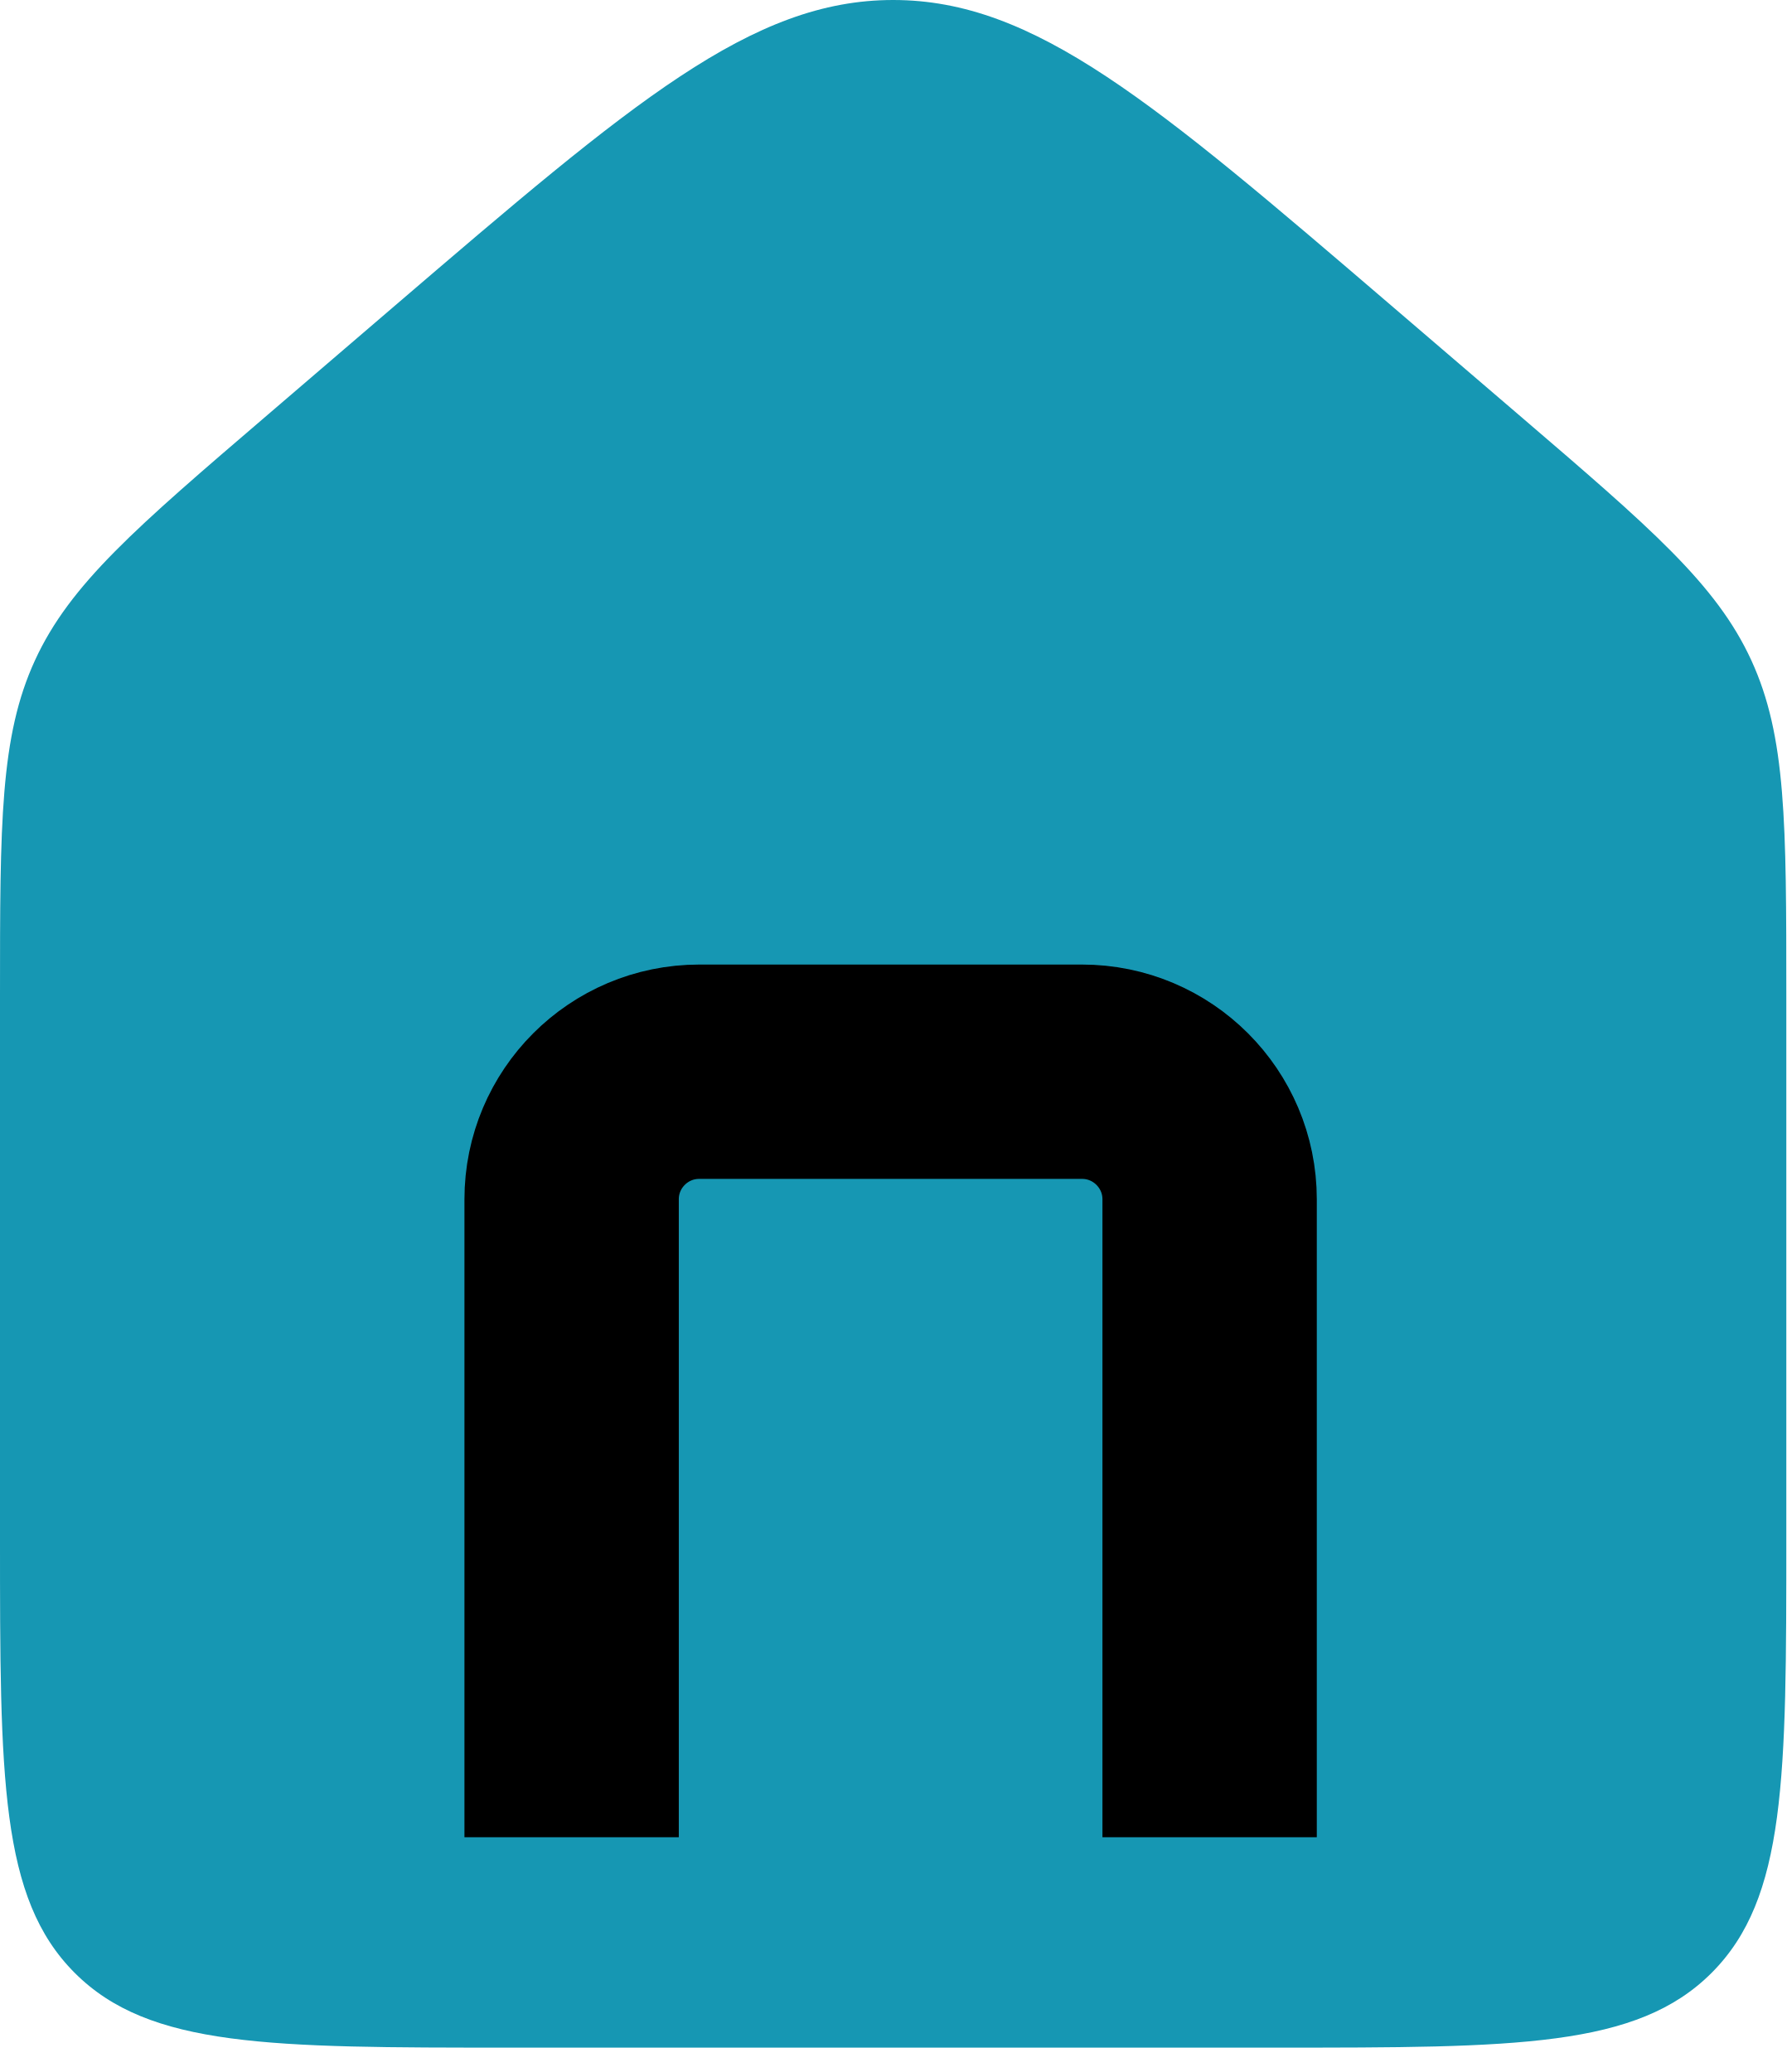
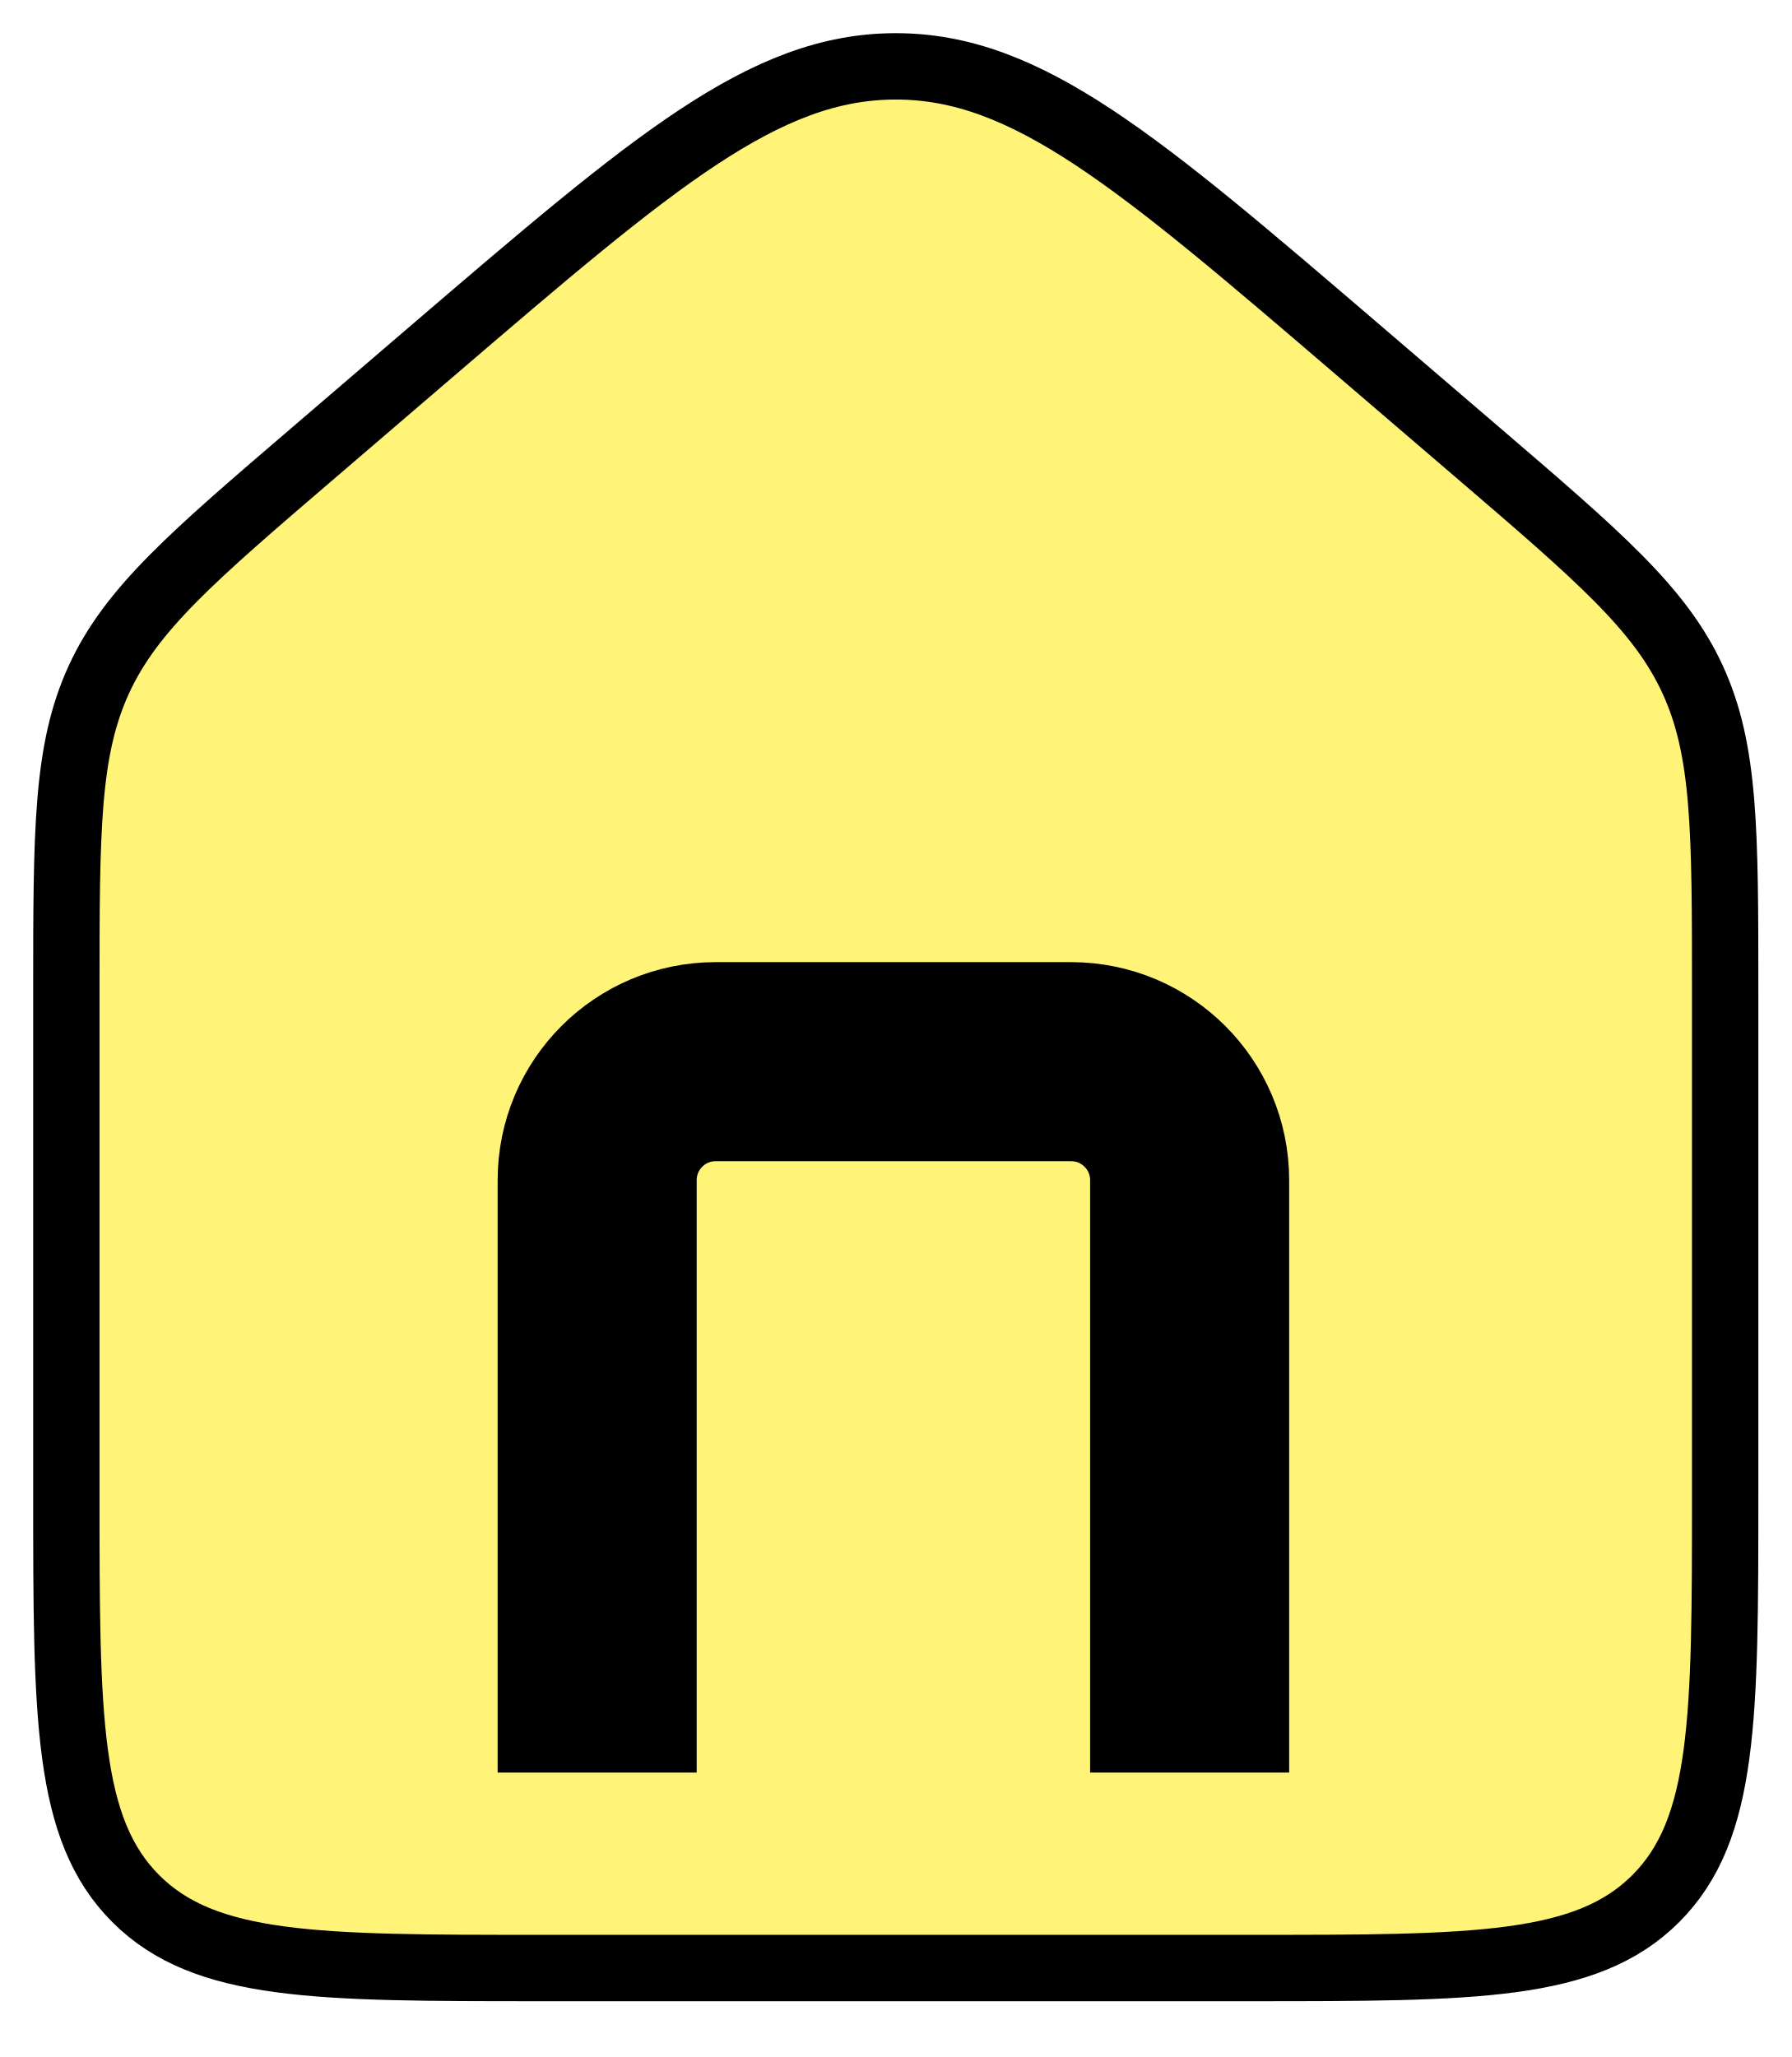
- <svg xmlns="http://www.w3.org/2000/svg" width="25" height="29" viewBox="0 0 25 29" fill="none">
-   <path d="M0 13.944C0 11.519 0 10.307 0.49 9.241C0.98 8.175 1.901 7.387 3.742 5.809L5.527 4.278C8.855 1.426 10.518 0 12.5 0C14.482 0 16.145 1.426 19.473 4.278L21.259 5.809C23.099 7.387 24.02 8.175 24.51 9.241C25 10.307 25 11.519 25 13.944V21.516C25 24.883 25 26.566 23.954 27.613C22.908 28.659 21.224 28.659 17.857 28.659H7.143C3.776 28.659 2.092 28.659 1.046 27.613C0 26.566 0 24.883 0 21.516V13.944Z" fill="#1697B3" />
-   <path d="M16.929 25.714V16.786C16.929 15.8 16.129 15 15.143 15H9.786C8.799 15 8 15.8 8 16.786V25.714" stroke="black" stroke-width="3" stroke-linejoin="round" />
+ <svg xmlns="http://www.w3.org/2000/svg" width="27" height="31" viewBox="0 0 27 31" fill="none">
+   <path d="M1 14.944C1 12.519 1 11.307 1.49 10.241C1.98 9.175 2.901 8.387 4.742 6.809L6.527 5.278C9.855 2.426 11.518 1 13.5 1C15.482 1 17.145 2.426 20.473 5.278L22.259 6.809C24.099 8.387 25.02 9.175 25.51 10.241C26 11.307 26 12.519 26 14.944V22.516C26 25.883 26 27.566 24.954 28.613C23.908 29.659 22.224 29.659 18.857 29.659H8.143C4.776 29.659 3.092 29.659 2.046 28.613C1 27.566 1 25.883 1 22.516V14.944Z" fill="#FFF478" stroke="black" />
+   <path d="M17.929 26.714V17.786C17.929 16.799 17.129 16 16.143 16H10.786C9.799 16 9 16.799 9 17.786V26.714" stroke="black" stroke-width="3" stroke-linejoin="round" />
</svg>
